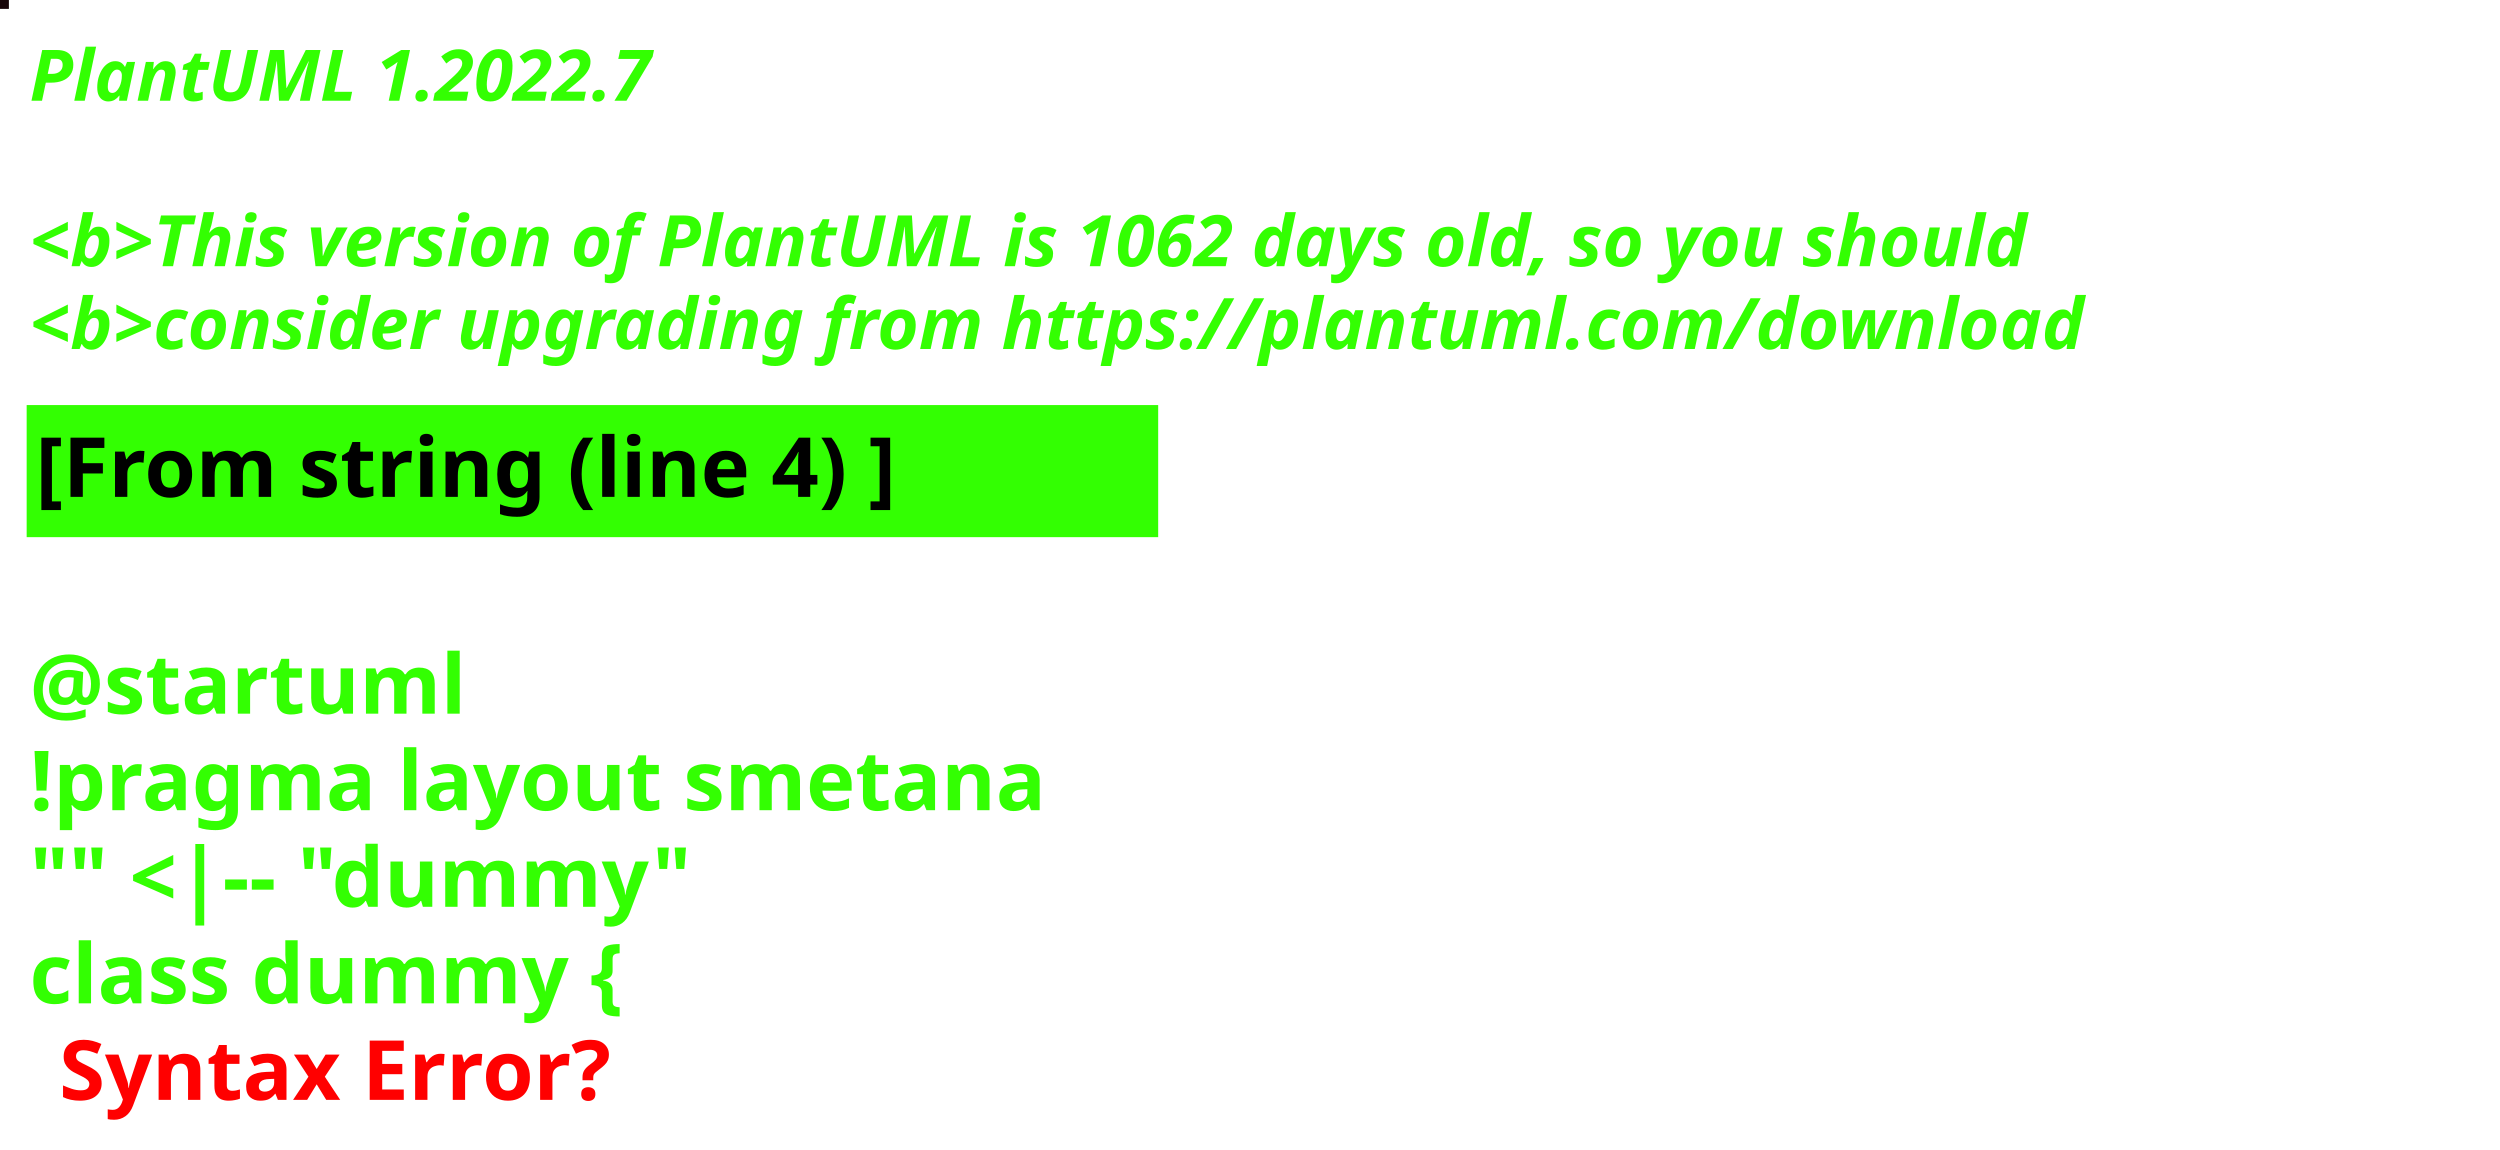
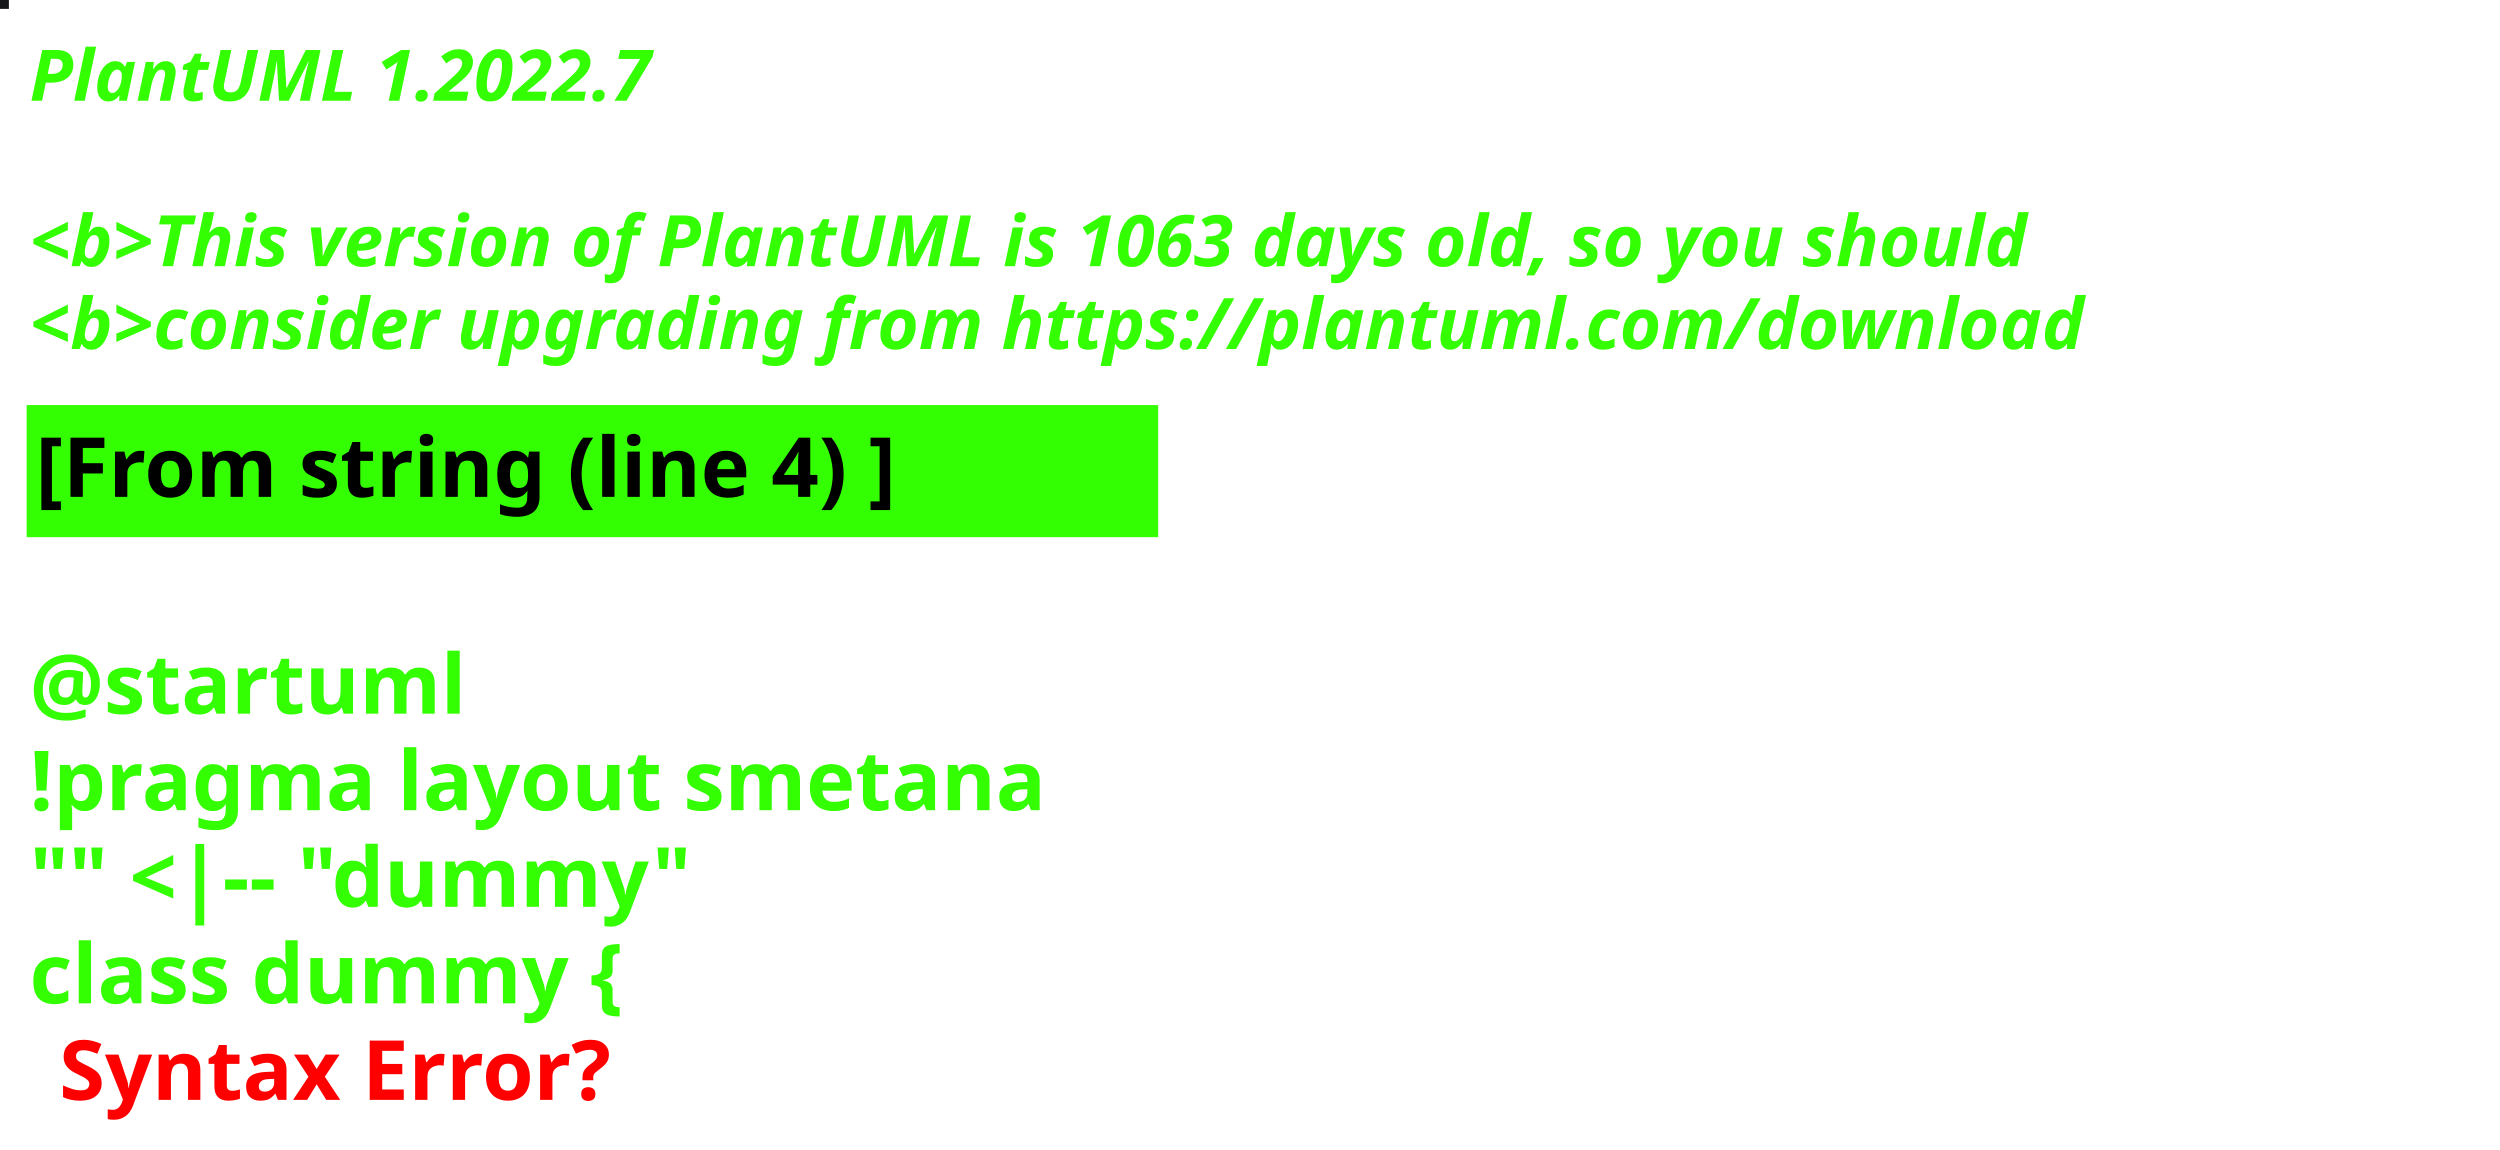
<svg xmlns="http://www.w3.org/2000/svg" contentStyleType="text/css" height="194px" preserveAspectRatio="none" style="width:422px;height:194px;background:#000000;" version="1.1" viewBox="0 0 422 194" width="422px" zoomAndPan="magnify">
  <defs />
  <g>
-     <rect fill="#180609" height="1" style="stroke:#180609;stroke-width:1.0;" width="1" x="0" y="0" />
+     <rect fill="#161719" height="1" style="stroke:#161719;stroke-width:1.0;" width="1" x="0" y="0" />
    <text fill="#33FF02" font-family="sans-serif" font-size="12" font-style="italic" font-weight="bold" lengthAdjust="spacing" textLength="127" x="5" y="17">PlantUML 1.2022.7</text>
    <text fill="#33FF02" font-family="sans-serif" font-size="12" font-style="italic" font-weight="bold" lengthAdjust="spacing" textLength="4" x="5" y="30.969"> </text>
-     <text fill="#33FF02" font-family="sans-serif" font-size="12" font-style="italic" font-weight="bold" lengthAdjust="spacing" textLength="407" x="5" y="44.938">&lt;b&gt;This version of PlantUML is 1062 days old, so you should</text>
+     <text fill="#33FF02" font-family="sans-serif" font-size="12" font-style="italic" font-weight="bold" lengthAdjust="spacing" textLength="407" x="5" y="44.938">&lt;b&gt;This version of PlantUML is 1063 days old, so you should</text>
    <text fill="#33FF02" font-family="sans-serif" font-size="12" font-style="italic" font-weight="bold" lengthAdjust="spacing" textLength="408" x="5" y="58.906">&lt;b&gt;consider upgrading from https://plantuml.com/download</text>
    <rect fill="#33FF02" height="21.297" style="stroke:#33FF02;stroke-width:1.0;" width="190" x="5" y="68.875" />
    <text fill="#000000" font-family="sans-serif" font-size="14" font-weight="bold" lengthAdjust="spacing" textLength="168" x="6" y="83.875">[From string (line 4) ]</text>
    <text fill="#33FF02" font-family="sans-serif" font-size="14" font-weight="bold" lengthAdjust="spacing" textLength="5" x="5" y="104.172"> </text>
    <text fill="#33FF02" font-family="sans-serif" font-size="14" font-weight="bold" lengthAdjust="spacing" textLength="79" x="5" y="120.469">@startuml</text>
    <text fill="#33FF02" font-family="sans-serif" font-size="14" font-weight="bold" lengthAdjust="spacing" textLength="190" x="5" y="136.766">!pragma layout smetana</text>
    <text fill="#33FF02" font-family="sans-serif" font-size="14" font-weight="bold" lengthAdjust="spacing" textLength="124" x="5" y="153.062">"" &lt;|-- "dummy"</text>
    <text fill="#33FF02" font-family="sans-serif" font-size="14" font-weight="bold" lengthAdjust="spacing" text-decoration="wavy underline" textLength="117" x="5" y="169.359">class dummy {</text>
    <text fill="#FF0000" font-family="sans-serif" font-size="14" font-weight="bold" lengthAdjust="spacing" textLength="106" x="10" y="185.656">Syntax Error?</text>
  </g>
</svg>
